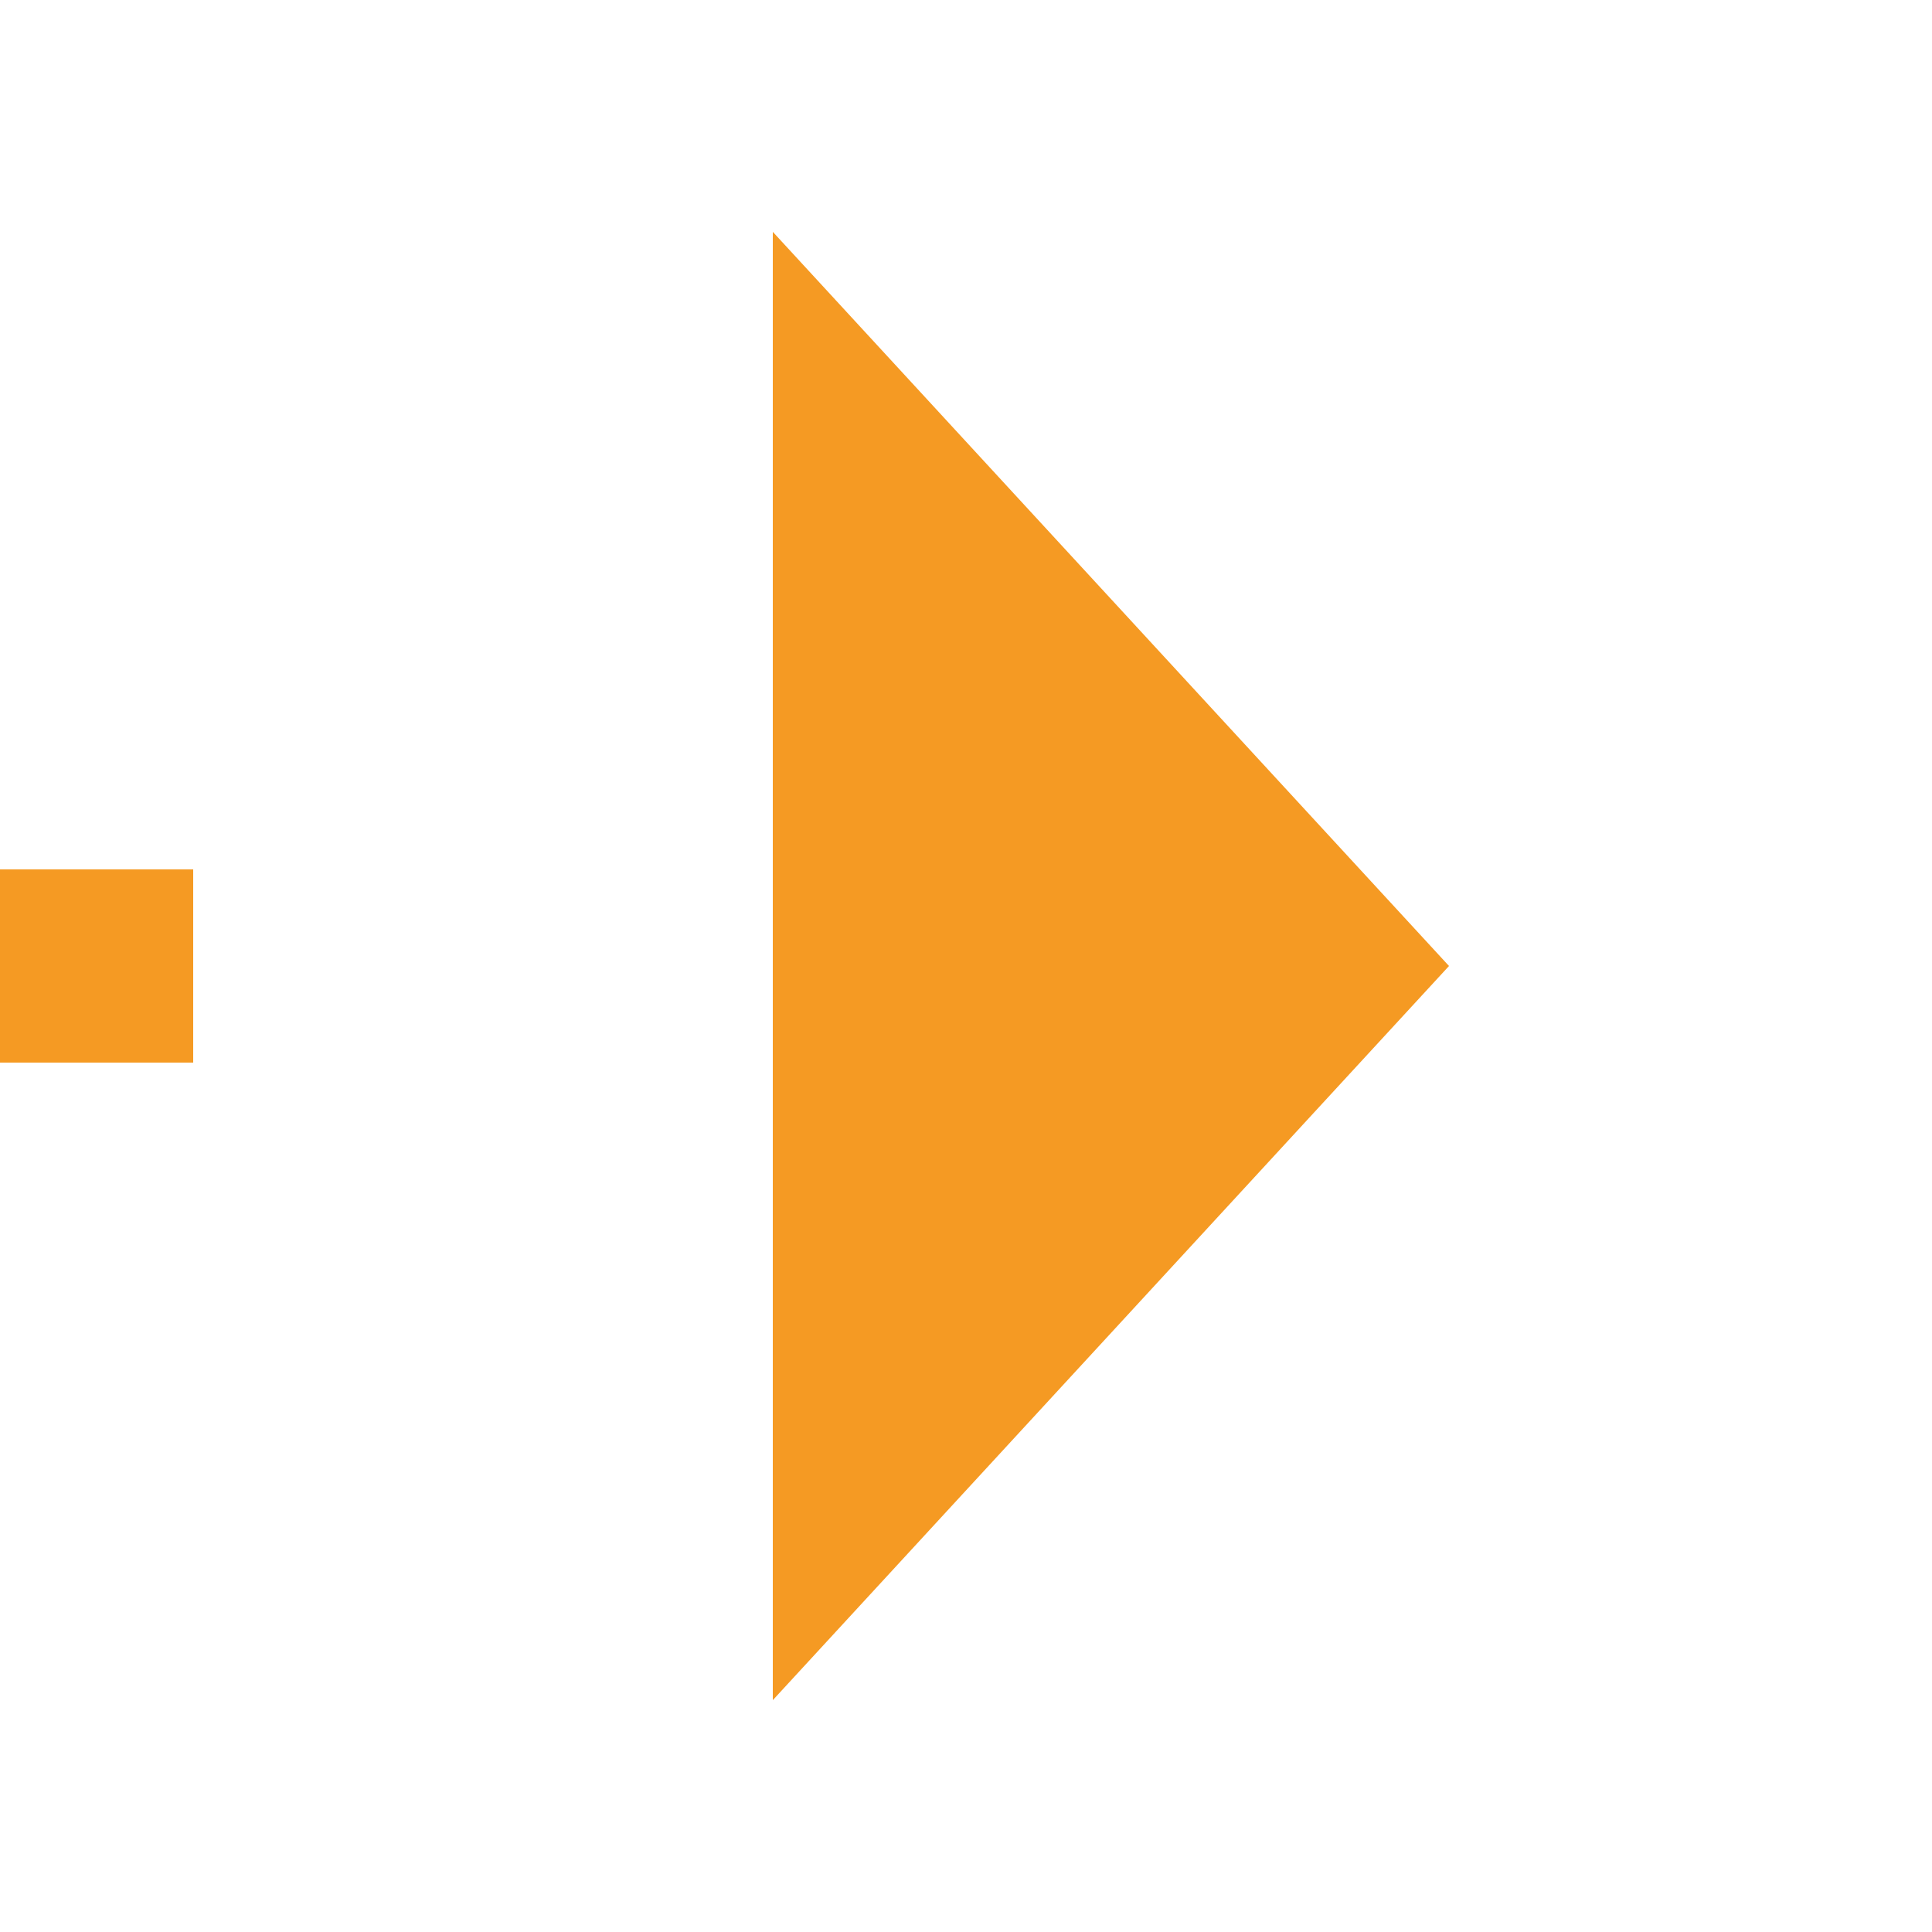
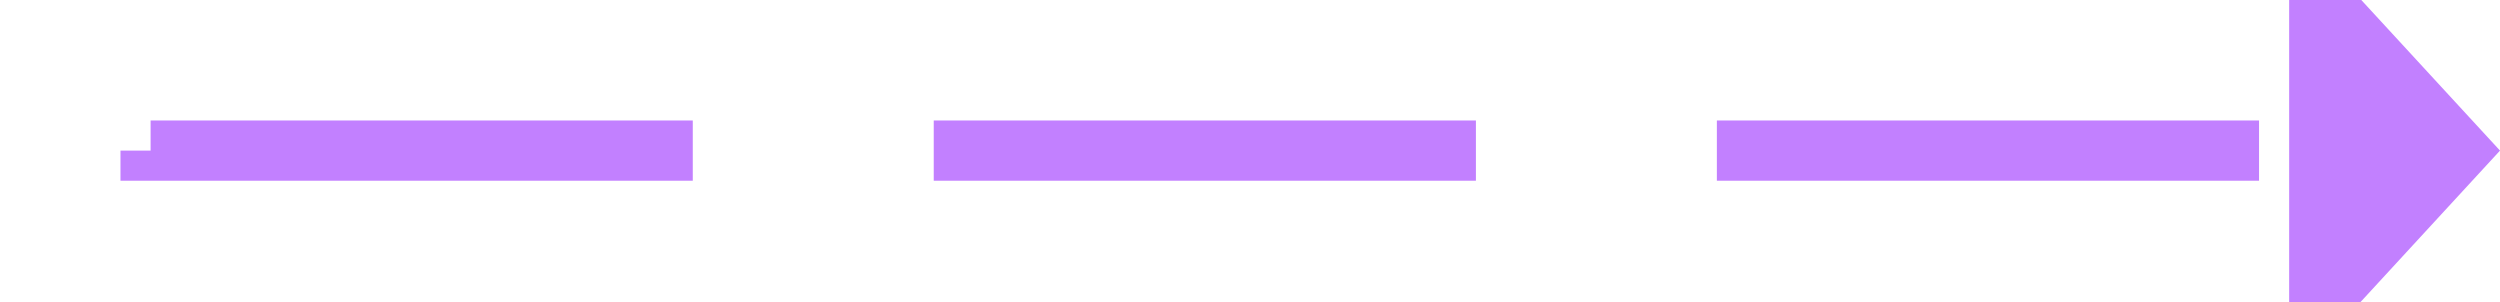
- <svg xmlns="http://www.w3.org/2000/svg" version="1.1" width="20px" height="20px" preserveAspectRatio="xMinYMid meet" viewBox="4424 755  20 18">
-   <path d="M 4209 677  L 4209 764  L 4433 764  " stroke-width="2" stroke-dasharray="18,8" stroke="#f59a23" fill="none" />
-   <path d="M 4432 771.6  L 4439 764  L 4432 756.4  L 4432 771.6  Z " fill-rule="nonzero" fill="#f59a23" stroke="none" />
+ <svg xmlns="http://www.w3.org/2000/svg" version="1.1" width="83px" height="10px" preserveAspectRatio="xMinYMid meet" viewBox="4367 794  83 8">
+   <path d="M 4294 694  L 4372 694  L 4372 798  L 4444 798  " stroke-width="2" stroke-dasharray="18,8" stroke="#c280ff" fill="none" />
+   <path d="M 4443 805.6  L 4450 798  L 4443 790.4  L 4443 805.6  Z " fill-rule="nonzero" fill="#c280ff" stroke="none" />
</svg>
